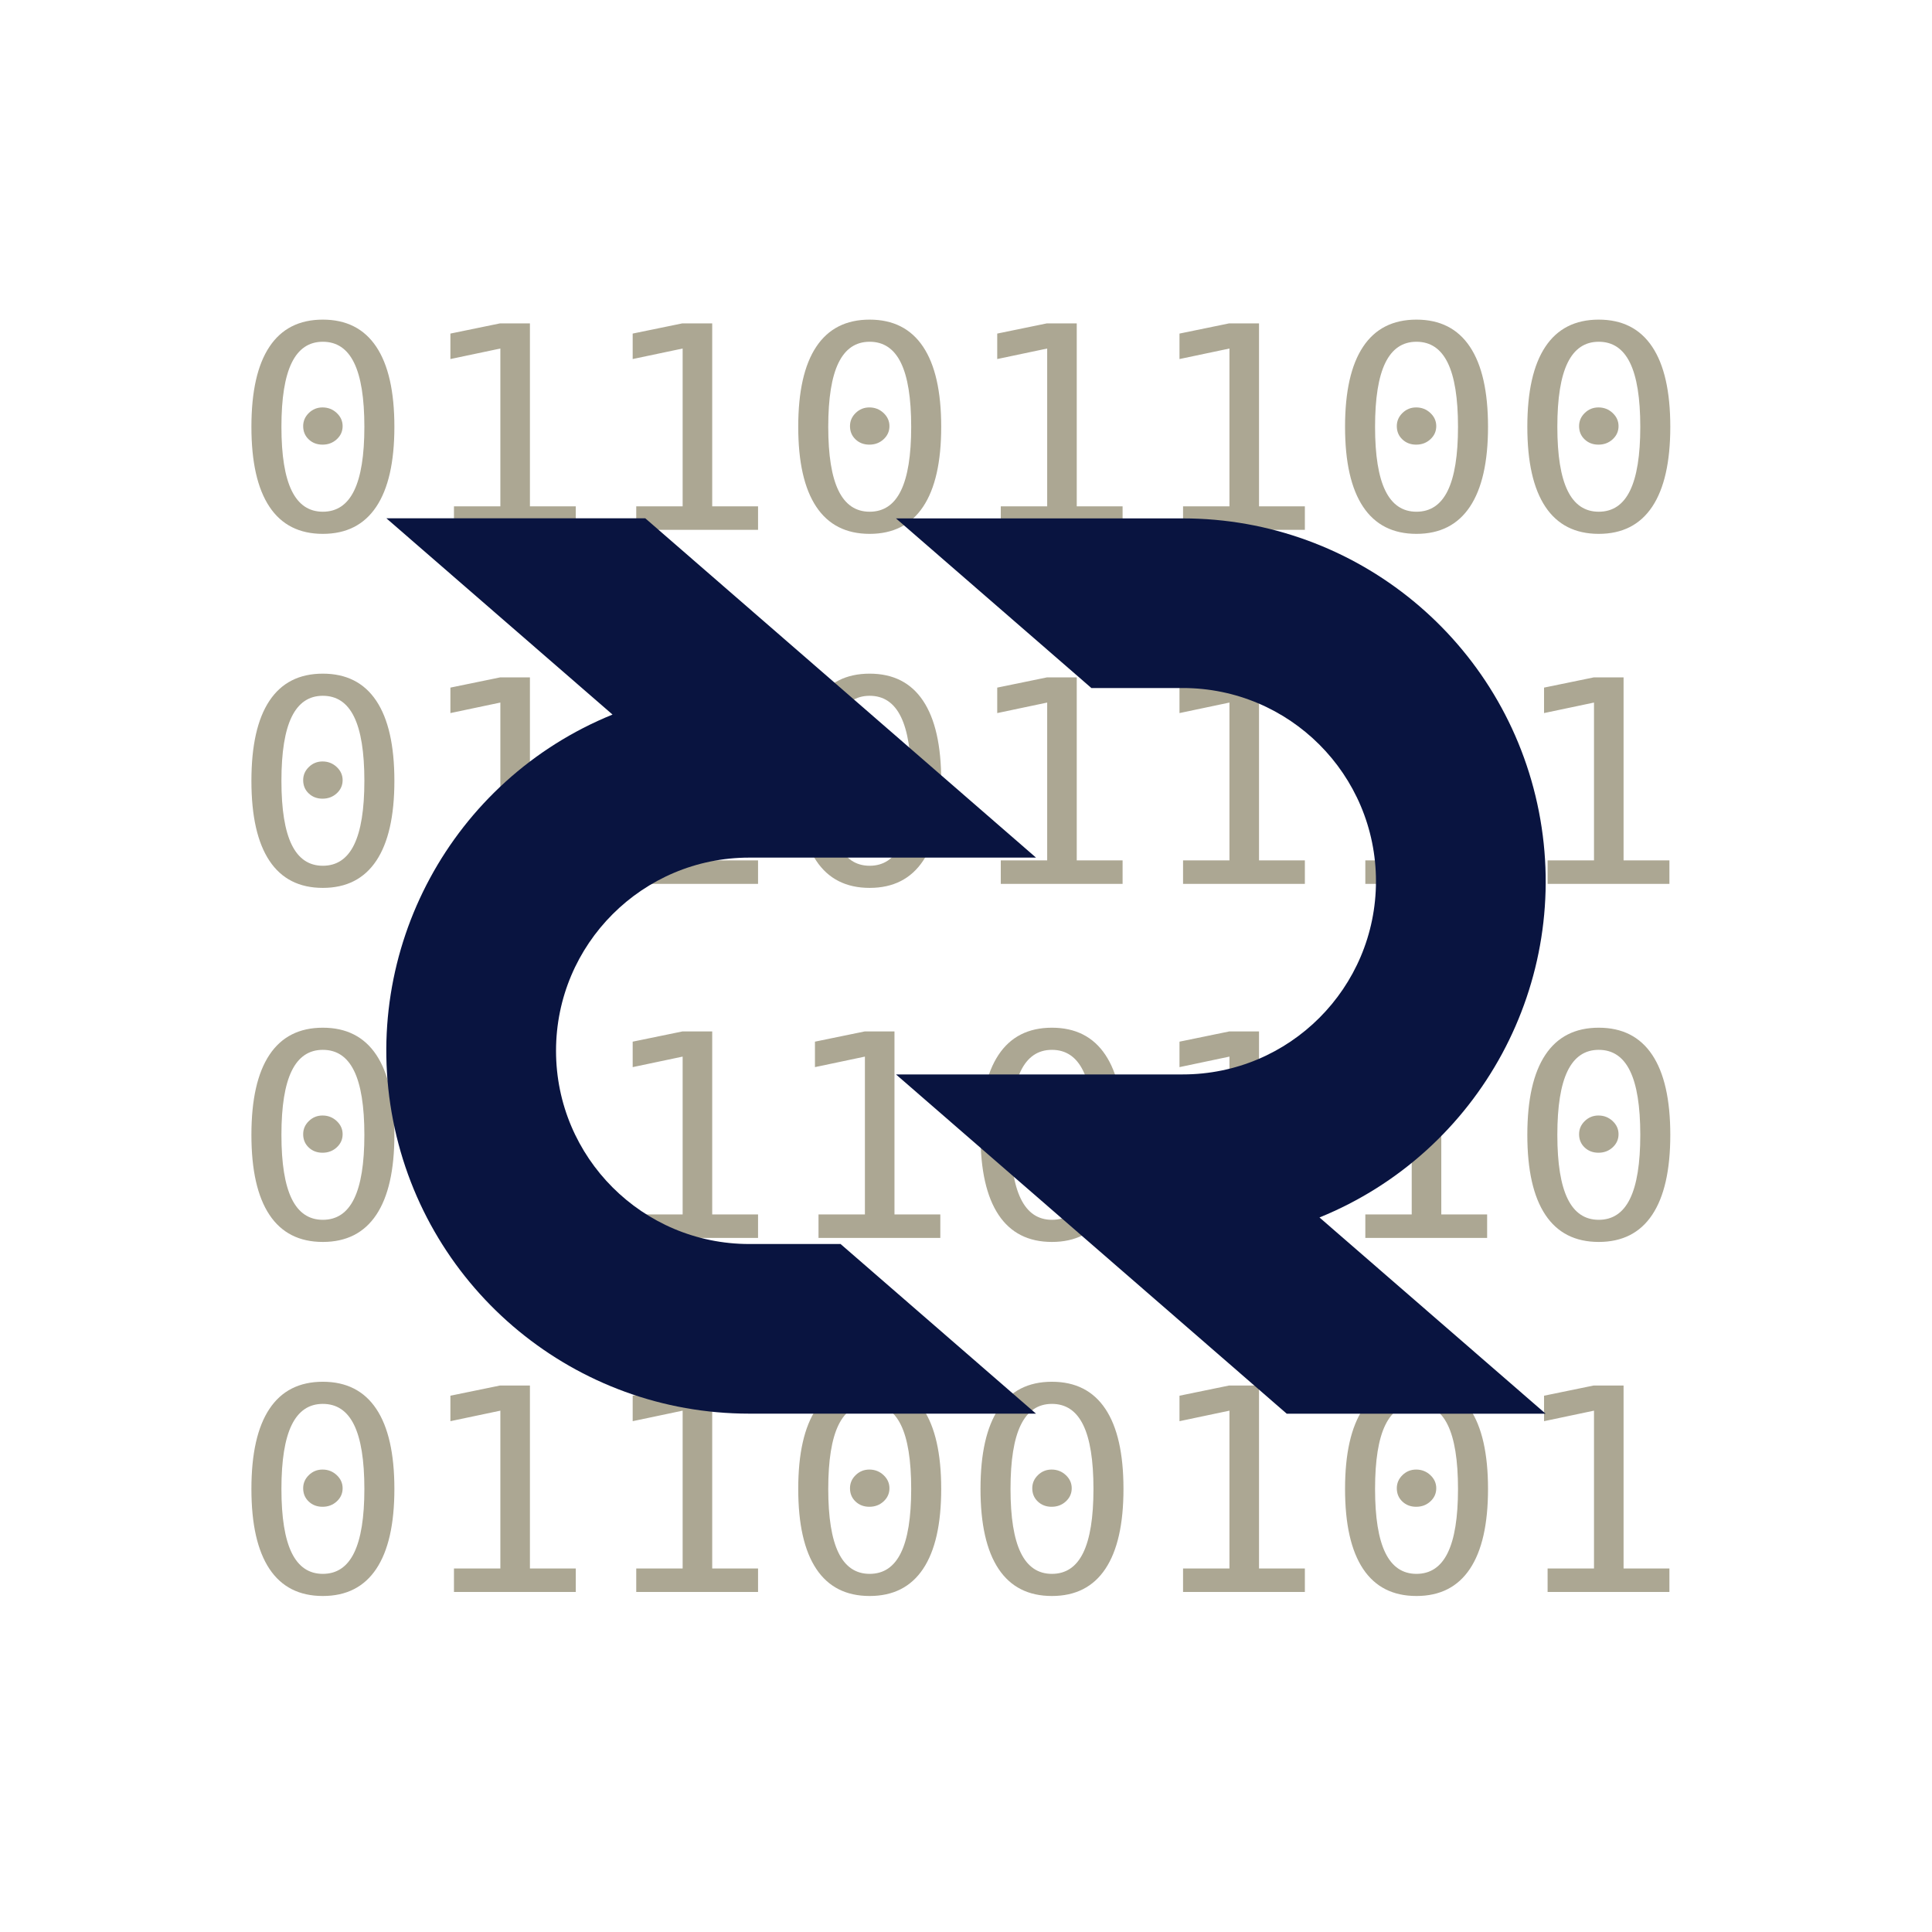
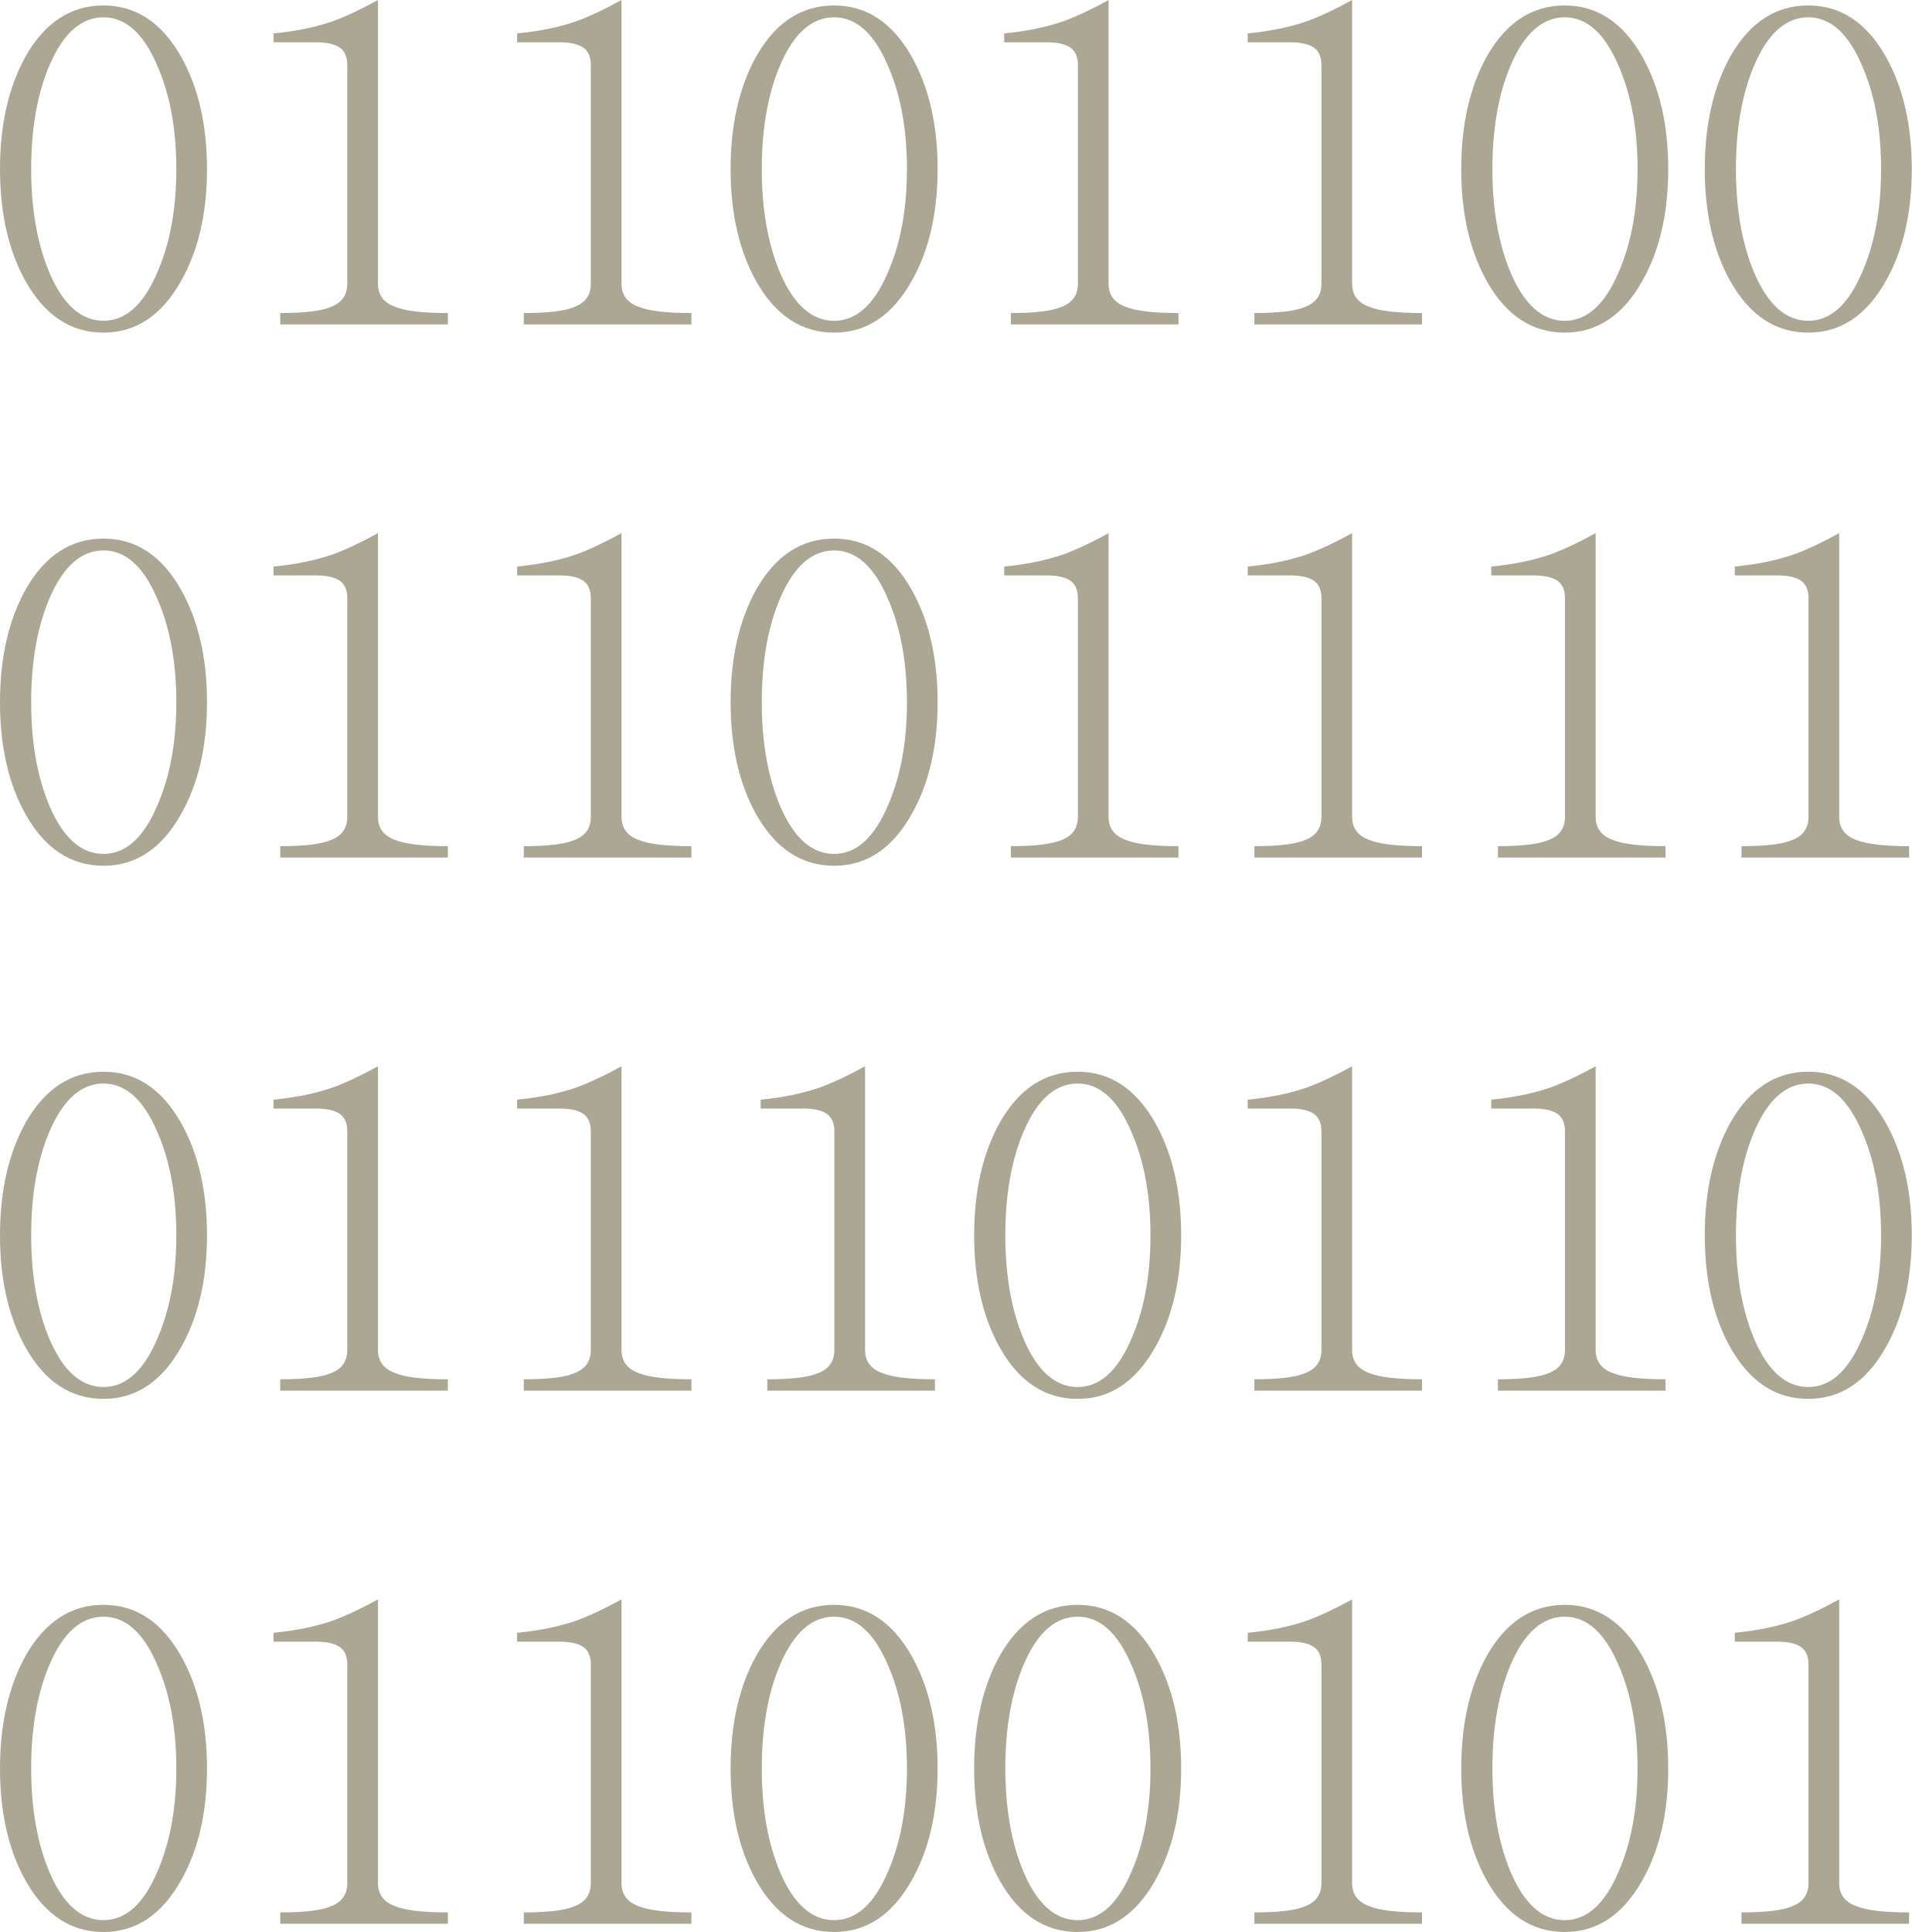
- <svg xmlns="http://www.w3.org/2000/svg" viewBox="0 0 500 500" data-name="Layer 1" id="Layer_1">
-   <defs id="defs4">
-     <style id="style2">.cls-1{fill:#091440}</style>
+ <svg xmlns="http://www.w3.org/2000/svg" xml:space="preserve" width="100%" height="100%" version="1.1" style="shape-rendering:geometricPrecision; text-rendering:geometricPrecision; image-rendering:optimizeQuality; fill-rule:evenodd; clip-rule:evenodd" viewBox="0 0 13806.23 13952.99">
+   <defs>
+     <style type="text/css">
+    
+     .fil0 {fill:#ACA793;fill-rule:nonzero}
+    
+   </style>
  </defs>
-   <g transform="matrix(.60842 0 0 .5692 28.72 -60.293)" id="layer1" fill="#aca793">
-     <text style="line-height:0%;-inkscape-font-specification:'Lato Semi-Bold'" x="51.377" y="346.825" id="text4063" font-weight="600" font-family="Lato" letter-spacing="0" word-spacing="0">
-       <tspan id="tspan4065" x="51.377" y="346.825" style="line-height:1.25;-inkscape-font-specification:Monospace" font-weight="400" font-size="128.78" font-family="monospace">01101100 </tspan>
-       <tspan x="51.377" y="507.799" id="tspan4067" style="line-height:1.25;-inkscape-font-specification:Monospace" font-weight="400" font-size="128.78" font-family="monospace">01101111 </tspan>
-       <tspan x="51.377" y="668.774" id="tspan4069" style="line-height:1.25;-inkscape-font-specification:Monospace" font-weight="400" font-size="128.78" font-family="monospace">01110110 </tspan>
-       <tspan x="51.377" y="829.749" id="tspan4071" style="line-height:1.25;-inkscape-font-specification:Monospace" font-weight="400" font-size="128.78" font-family="monospace">01100101</tspan>
-     </text>
-   </g>
-   <g data-name="&lt;Group&gt;" id="_Group_">
-     <g data-name="&lt;Group&gt;" id="_Group_2">
-       <g data-name="&lt;Group&gt;" id="_Group_3">
-         <path d="M231.88 278.06h74.22a50 50 0 0 0 0-100h-23.65l-50.57-43.9h74.22a93.92 93.92 0 0 1 35.38 180.92L400 365.86h-67z" class="cls-1" data-name="&lt;Path&gt;" id="_Path_" />
-       </g>
-       <g data-name="&lt;Group&gt;" id="_Group_4">
-         <path d="M268.12 221.95H193.9a50 50 0 0 0 0 100h23.64l50.57 43.9H193.9a93.92 93.92 0 0 1-35.38-180.92L100 134.14h67z" class="cls-1" data-name="&lt;Path&gt;" id="_Path_2" />
-       </g>
-     </g>
+   <g id="Слой_x0020_1">
+     <path class="fil0" d="M747.46 39.49c-235.67,0 -422.68,122.3 -562.2,366.92 -123.7,223.23 -185.26,494.72 -185.26,814.47 0,319.76 61.56,590.15 185.26,811.19 139.52,246.81 326.53,370.21 562.2,370.21 233.33,0 419.18,-123.4 558.7,-370.21 126.05,-221.04 188.78,-491.43 188.78,-811.19 0,-319.75 -62.73,-591.24 -188.78,-814.47 -139.52,-244.62 -325.37,-366.92 -558.7,-366.92zm0 85.56c158.3,0 286.68,114.08 385.18,341.69 93.79,210.61 140.7,461.81 140.7,754.14 0,292.34 -46.91,543.53 -140.7,754.15 -98.5,227.61 -226.88,341.69 -385.18,341.69 -160.04,0 -289.6,-114.08 -388.09,-341.69 -89.7,-210.62 -134.25,-461.81 -134.25,-754.15 0,-294.52 44.55,-545.72 134.25,-754.14 98.49,-227.61 228.05,-341.69 388.09,-341.69z" />
+     <path id="1" class="fil0" d="M2023.74 2343.05l1210.61 0 0 -82.27c-180.57,0 -307.78,-14.81 -381.06,-44.98 -82.67,-30.16 -123.7,-85.56 -123.7,-167.28l0 -2048.52c-120.19,66.36 -229.23,117.92 -328.3,154.12 -125.46,43.32 -267.92,71.85 -425.63,87.2l0 64.17 305.44 0c75.63,0 131.91,12.07 168.25,35.65 39.29,25.23 58.63,68.56 58.63,128.34l0 1579.04c0,81.72 -38.69,137.12 -116.66,167.28 -68.6,30.17 -191.12,44.98 -367.58,44.98l0 82.27z" />
+     <path id="2" class="fil0" d="M3782.5 2343.05l1210.6 0 0 -82.27c-180.56,0 -307.77,-14.81 -381.06,-44.98 -82.66,-30.16 -123.7,-85.56 -123.7,-167.28l0 -2048.52c-120.19,66.36 -229.22,117.92 -328.3,154.12 -125.45,43.32 -267.92,71.85 -425.62,87.2l0 64.17 305.43 0c75.64,0 131.92,12.07 168.26,35.65 39.28,25.23 58.63,68.56 58.63,128.34l0 1579.04c0,81.72 -38.7,137.12 -116.66,167.28 -68.6,30.17 -191.13,44.98 -367.58,44.98l0 82.27z" />
+     <path id="3" class="fil0" d="M6023.73 39.49c-235.67,0 -422.68,122.3 -562.21,366.92 -123.7,223.23 -185.26,494.72 -185.26,814.47 0,319.76 61.56,590.15 185.26,811.19 139.53,246.81 326.54,370.21 562.21,370.21 233.33,0 419.18,-123.4 558.7,-370.21 126.04,-221.04 188.78,-491.43 188.78,-811.19 0,-319.75 -62.74,-591.24 -188.78,-814.47 -139.52,-244.62 -325.37,-366.92 -558.7,-366.92zm0 85.56c158.29,0 286.68,114.08 385.17,341.69 93.8,210.61 140.7,461.81 140.7,754.14 0,292.34 -46.9,543.53 -140.7,754.15 -98.49,227.61 -226.88,341.69 -385.17,341.69 -160.05,0 -289.61,-114.08 -388.09,-341.69 -89.71,-210.62 -134.26,-461.81 -134.26,-754.15 0,-294.52 44.55,-545.72 134.26,-754.14 98.48,-227.61 228.04,-341.69 388.09,-341.69z" />
+     <path id="4" class="fil0" d="M7300.01 2343.05l1210.6 0 0 -82.27c-180.56,0 -307.77,-14.81 -381.06,-44.98 -82.66,-30.16 -123.7,-85.56 -123.7,-167.28l0 -2048.52c-120.19,66.36 -229.22,117.92 -328.3,154.12 -125.45,43.32 -267.92,71.85 -425.62,87.2l0 64.17 305.43 0c75.64,0 131.92,12.07 168.26,35.65 39.28,25.23 58.63,68.56 58.63,128.34l0 1579.04c0,81.72 -38.7,137.12 -116.66,167.28 -68.6,30.17 -191.13,44.98 -367.58,44.98l0 82.27z" />
+     <path id="5" class="fil0" d="M9058.76 2343.05l1210.61 0 0 -82.27c-180.57,0 -307.78,-14.81 -381.06,-44.98 -82.67,-30.16 -123.7,-85.56 -123.7,-167.28l0 -2048.52c-120.19,66.36 -229.23,117.92 -328.3,154.12 -125.46,43.32 -267.92,71.85 -425.63,87.2l0 64.17 305.44 0c75.63,0 131.91,12.07 168.25,35.65 39.29,25.23 58.63,68.56 58.63,128.34l0 1579.04c0,81.72 -38.69,137.12 -116.66,167.28 -68.6,30.17 -191.12,44.98 -367.58,44.98l0 82.27z" />
+     <path id="6" class="fil0" d="M11299.99 39.49c-235.66,0 -422.68,122.3 -562.2,366.92 -123.7,223.23 -185.26,494.72 -185.26,814.47 0,319.76 61.56,590.15 185.26,811.19 139.52,246.81 326.54,370.21 562.2,370.21 233.33,0 419.18,-123.4 558.7,-370.21 126.05,-221.04 188.78,-491.43 188.78,-811.19 0,-319.75 -62.73,-591.24 -188.78,-814.47 -139.52,-244.62 -325.37,-366.92 -558.7,-366.92zm0 85.56c158.3,0 286.68,114.08 385.18,341.69 93.8,210.61 140.7,461.81 140.7,754.14 0,292.34 -46.9,543.53 -140.7,754.15 -98.5,227.61 -226.88,341.69 -385.18,341.69 -160.04,0 -289.6,-114.08 -388.09,-341.69 -89.7,-210.62 -134.25,-461.81 -134.25,-754.15 0,-294.52 44.55,-545.72 134.25,-754.14 98.49,-227.61 228.05,-341.69 388.09,-341.69z" />
+     <path id="7" class="fil0" d="M13058.75 39.49c-235.67,0 -422.68,122.3 -562.21,366.92 -123.7,223.23 -185.26,494.72 -185.26,814.47 0,319.76 61.56,590.15 185.26,811.19 139.53,246.81 326.54,370.21 562.21,370.21 233.33,0 419.18,-123.4 558.7,-370.21 126.04,-221.04 188.78,-491.43 188.78,-811.19 0,-319.75 -62.74,-591.24 -188.78,-814.47 -139.52,-244.62 -325.37,-366.92 -558.7,-366.92zm0 85.56c158.29,0 286.68,114.08 385.17,341.69 93.8,210.61 140.7,461.81 140.7,754.14 0,292.34 -46.9,543.53 -140.7,754.15 -98.49,227.61 -226.88,341.69 -385.17,341.69 -160.05,0 -289.61,-114.08 -388.09,-341.69 -89.71,-210.62 -134.26,-461.81 -134.26,-754.15 0,-294.52 44.55,-545.72 134.26,-754.14 98.48,-227.61 228.04,-341.69 388.09,-341.69z" />
+     <path id="8" class="fil0" d="M747.46 3889.73c-235.67,0 -422.68,122.3 -562.2,366.92 -123.7,223.23 -185.26,494.72 -185.26,814.47 0,319.76 61.56,590.15 185.26,811.19 139.52,246.81 326.53,370.21 562.2,370.21 233.33,0 419.18,-123.4 558.7,-370.21 126.05,-221.04 188.78,-491.43 188.78,-811.19 0,-319.75 -62.73,-591.24 -188.78,-814.47 -139.52,-244.62 -325.37,-366.92 -558.7,-366.92zm0 85.56c158.3,0 286.68,114.08 385.18,341.69 93.79,210.61 140.7,461.81 140.7,754.14 0,292.34 -46.91,543.53 -140.7,754.15 -98.5,227.61 -226.88,341.69 -385.18,341.69 -160.04,0 -289.6,-114.08 -388.09,-341.69 -89.7,-210.62 -134.25,-461.81 -134.25,-754.15 0,-294.52 44.55,-545.72 134.25,-754.14 98.49,-227.61 228.05,-341.69 388.09,-341.69z" />
+     <path id="9" class="fil0" d="M2023.74 6193.29l1210.61 0 0 -82.27c-180.57,0 -307.78,-14.81 -381.06,-44.98 -82.67,-30.16 -123.7,-85.56 -123.7,-167.28l0 -2048.52c-120.19,66.36 -229.23,117.92 -328.3,154.12 -125.46,43.32 -267.92,71.85 -425.63,87.2l0 64.17 305.44 0c75.63,0 131.91,12.07 168.25,35.65 39.29,25.23 58.63,68.56 58.63,128.34l0 1579.04c0,81.72 -38.69,137.12 -116.66,167.28 -68.6,30.17 -191.12,44.98 -367.58,44.98l0 82.27z" />
+     <path id="10" class="fil0" d="M3782.5 6193.29l1210.6 0 0 -82.27c-180.56,0 -307.77,-14.81 -381.06,-44.98 -82.66,-30.16 -123.7,-85.56 -123.7,-167.28l0 -2048.52c-120.19,66.36 -229.22,117.92 -328.3,154.12 -125.45,43.32 -267.92,71.85 -425.62,87.2l0 64.17 305.43 0c75.64,0 131.92,12.07 168.26,35.65 39.28,25.23 58.63,68.56 58.63,128.34l0 1579.04c0,81.72 -38.7,137.12 -116.66,167.28 -68.6,30.17 -191.13,44.98 -367.58,44.98l0 82.27z" />
+     <path id="11" class="fil0" d="M6023.73 3889.73c-235.67,0 -422.68,122.3 -562.21,366.92 -123.7,223.23 -185.26,494.72 -185.26,814.47 0,319.76 61.56,590.15 185.26,811.19 139.53,246.81 326.54,370.21 562.21,370.21 233.33,0 419.18,-123.4 558.7,-370.21 126.04,-221.04 188.78,-491.43 188.78,-811.19 0,-319.75 -62.74,-591.24 -188.78,-814.47 -139.52,-244.62 -325.37,-366.92 -558.7,-366.92zm0 85.56c158.29,0 286.68,114.08 385.17,341.69 93.8,210.61 140.7,461.81 140.7,754.14 0,292.34 -46.9,543.53 -140.7,754.15 -98.49,227.61 -226.88,341.69 -385.17,341.69 -160.05,0 -289.61,-114.08 -388.09,-341.69 -89.71,-210.62 -134.26,-461.81 -134.26,-754.15 0,-294.52 44.55,-545.72 134.26,-754.14 98.48,-227.61 228.04,-341.69 388.09,-341.69z" />
+     <path id="12" class="fil0" d="M7300.01 6193.29l1210.6 0 0 -82.27c-180.56,0 -307.77,-14.81 -381.06,-44.98 -82.66,-30.16 -123.7,-85.56 -123.7,-167.28l0 -2048.52c-120.19,66.36 -229.22,117.92 -328.3,154.12 -125.45,43.32 -267.92,71.85 -425.62,87.2l0 64.17 305.43 0c75.64,0 131.92,12.07 168.26,35.65 39.28,25.23 58.63,68.56 58.63,128.34l0 1579.04c0,81.72 -38.7,137.12 -116.66,167.28 -68.6,30.17 -191.13,44.98 -367.58,44.98l0 82.27z" />
+     <path id="13" class="fil0" d="M9058.76 6193.29l1210.61 0 0 -82.27c-180.57,0 -307.78,-14.81 -381.06,-44.98 -82.67,-30.16 -123.7,-85.56 -123.7,-167.28l0 -2048.52c-120.19,66.36 -229.23,117.92 -328.3,154.12 -125.46,43.32 -267.92,71.85 -425.63,87.2l0 64.17 305.44 0c75.63,0 131.91,12.07 168.25,35.65 39.29,25.23 58.63,68.56 58.63,128.34l0 1579.04c0,81.72 -38.69,137.12 -116.66,167.28 -68.6,30.17 -191.12,44.98 -367.58,44.98l0 82.27z" />
+     <path id="14" class="fil0" d="M10817.52 6193.29l1210.6 0 0 -82.27c-180.56,0 -307.77,-14.81 -381.06,-44.98 -82.66,-30.16 -123.7,-85.56 -123.7,-167.28l0 -2048.52c-120.19,66.36 -229.22,117.92 -328.3,154.12 -125.45,43.32 -267.92,71.85 -425.62,87.2l0 64.17 305.44 0c75.63,0 131.91,12.07 168.25,35.65 39.28,25.23 58.63,68.56 58.63,128.34l0 1579.04c0,81.72 -38.7,137.12 -116.66,167.28 -68.6,30.17 -191.13,44.98 -367.58,44.98l0 82.27z" />
+     <path id="15" class="fil0" d="M12576.27 6193.29l1210.61 0 0 -82.27c-180.57,0 -307.78,-14.81 -381.06,-44.98 -82.67,-30.16 -123.7,-85.56 -123.7,-167.28l0 -2048.52c-120.19,66.36 -229.23,117.92 -328.3,154.12 -125.46,43.32 -267.92,71.85 -425.63,87.2l0 64.17 305.44 0c75.64,0 131.91,12.07 168.25,35.65 39.29,25.23 58.63,68.56 58.63,128.34l0 1579.04c0,81.72 -38.69,137.12 -116.66,167.28 -68.6,30.17 -191.12,44.98 -367.58,44.98l0 82.27z" />
+     <path id="16" class="fil0" d="M747.46 7739.96c-235.67,0 -422.68,122.3 -562.2,366.92 -123.7,223.23 -185.26,494.72 -185.26,814.47 0,319.76 61.56,590.15 185.26,811.19 139.52,246.81 326.53,370.21 562.2,370.21 233.33,0 419.18,-123.4 558.7,-370.21 126.05,-221.04 188.78,-491.43 188.78,-811.19 0,-319.75 -62.73,-591.24 -188.78,-814.47 -139.52,-244.62 -325.37,-366.92 -558.7,-366.92zm0 85.56c158.3,0 286.68,114.08 385.18,341.69 93.79,210.61 140.7,461.81 140.7,754.14 0,292.34 -46.91,543.53 -140.7,754.15 -98.5,227.61 -226.88,341.69 -385.18,341.69 -160.04,0 -289.6,-114.08 -388.09,-341.69 -89.7,-210.62 -134.25,-461.81 -134.25,-754.15 0,-294.52 44.55,-545.72 134.25,-754.14 98.49,-227.61 228.05,-341.69 388.09,-341.69z" />
+     <path id="17" class="fil0" d="M2023.74 10043.52l1210.61 0 0 -82.27c-180.57,0 -307.78,-14.81 -381.06,-44.98 -82.67,-30.16 -123.7,-85.56 -123.7,-167.28l0 -2048.52c-120.19,66.36 -229.23,117.92 -328.3,154.12 -125.46,43.32 -267.92,71.85 -425.63,87.2l0 64.17 305.44 0c75.63,0 131.91,12.07 168.25,35.65 39.29,25.23 58.63,68.56 58.63,128.34l0 1579.04c0,81.72 -38.69,137.12 -116.66,167.28 -68.6,30.17 -191.12,44.98 -367.58,44.98l0 82.27z" />
+     <path id="18" class="fil0" d="M3782.5 10043.52l1210.6 0 0 -82.27c-180.56,0 -307.77,-14.81 -381.06,-44.98 -82.66,-30.16 -123.7,-85.56 -123.7,-167.28l0 -2048.52c-120.19,66.36 -229.22,117.92 -328.3,154.12 -125.45,43.32 -267.92,71.85 -425.62,87.2l0 64.17 305.43 0c75.64,0 131.92,12.07 168.26,35.65 39.28,25.23 58.63,68.56 58.63,128.34l0 1579.04c0,81.72 -38.7,137.12 -116.66,167.28 -68.6,30.17 -191.13,44.98 -367.58,44.98l0 82.27z" />
+     <path id="19" class="fil0" d="M5541.25 10043.52l1210.61 0 0 -82.27c-180.57,0 -307.78,-14.81 -381.06,-44.98 -82.67,-30.16 -123.7,-85.56 -123.7,-167.28l0 -2048.52c-120.19,66.36 -229.23,117.92 -328.3,154.12 -125.46,43.32 -267.92,71.85 -425.63,87.2l0 64.17 305.44 0c75.63,0 131.91,12.07 168.25,35.65 39.29,25.23 58.63,68.56 58.63,128.34l0 1579.04c0,81.72 -38.69,137.12 -116.66,167.28 -68.6,30.17 -191.12,44.98 -367.58,44.98l0 82.27z" />
+     <path id="20" class="fil0" d="M7782.48 7739.96c-235.67,0 -422.68,122.3 -562.2,366.92 -123.7,223.23 -185.26,494.72 -185.26,814.47 0,319.76 61.56,590.15 185.26,811.19 139.52,246.81 326.53,370.21 562.2,370.21 233.33,0 419.18,-123.4 558.7,-370.21 126.05,-221.04 188.78,-491.43 188.78,-811.19 0,-319.75 -62.73,-591.24 -188.78,-814.47 -139.52,-244.62 -325.37,-366.92 -558.7,-366.92zm0 85.56c158.3,0 286.68,114.08 385.18,341.69 93.79,210.61 140.7,461.81 140.7,754.14 0,292.34 -46.91,543.53 -140.7,754.15 -98.5,227.61 -226.88,341.69 -385.18,341.69 -160.04,0 -289.6,-114.08 -388.09,-341.69 -89.7,-210.62 -134.25,-461.81 -134.25,-754.15 0,-294.52 44.55,-545.72 134.25,-754.14 98.49,-227.61 228.05,-341.69 388.09,-341.69z" />
+     <path id="21" class="fil0" d="M9058.76 10043.52l1210.61 0 0 -82.27c-180.57,0 -307.78,-14.81 -381.06,-44.98 -82.67,-30.16 -123.7,-85.56 -123.7,-167.28l0 -2048.52c-120.19,66.36 -229.23,117.92 -328.3,154.12 -125.46,43.32 -267.92,71.85 -425.63,87.2l0 64.17 305.44 0c75.63,0 131.91,12.07 168.25,35.65 39.29,25.23 58.63,68.56 58.63,128.34l0 1579.04c0,81.72 -38.69,137.12 -116.66,167.28 -68.6,30.17 -191.12,44.98 -367.58,44.98l0 82.27z" />
+     <path id="22" class="fil0" d="M10817.52 10043.52l1210.6 0 0 -82.27c-180.56,0 -307.77,-14.81 -381.06,-44.98 -82.66,-30.16 -123.7,-85.56 -123.7,-167.28l0 -2048.52c-120.19,66.36 -229.22,117.92 -328.3,154.12 -125.45,43.32 -267.92,71.85 -425.62,87.2l0 64.17 305.44 0c75.63,0 131.91,12.07 168.25,35.65 39.28,25.23 58.63,68.56 58.63,128.34l0 1579.04c0,81.72 -38.7,137.12 -116.66,167.28 -68.6,30.17 -191.13,44.98 -367.58,44.98l0 82.27z" />
+     <path id="23" class="fil0" d="M13058.75 7739.96c-235.67,0 -422.68,122.3 -562.21,366.92 -123.7,223.23 -185.26,494.72 -185.26,814.47 0,319.76 61.56,590.15 185.26,811.19 139.53,246.81 326.54,370.21 562.21,370.21 233.33,0 419.18,-123.4 558.7,-370.21 126.04,-221.04 188.78,-491.43 188.78,-811.19 0,-319.75 -62.74,-591.24 -188.78,-814.47 -139.52,-244.62 -325.37,-366.92 -558.7,-366.92zm0 85.56c158.29,0 286.68,114.08 385.17,341.69 93.8,210.61 140.7,461.81 140.7,754.14 0,292.34 -46.9,543.53 -140.7,754.15 -98.49,227.61 -226.88,341.69 -385.17,341.69 -160.05,0 -289.61,-114.08 -388.09,-341.69 -89.71,-210.62 -134.26,-461.81 -134.26,-754.15 0,-294.52 44.55,-545.72 134.26,-754.14 98.48,-227.61 228.04,-341.69 388.09,-341.69z" />
+     <path id="24" class="fil0" d="M747.46 11590.2c-235.67,0 -422.68,122.3 -562.2,366.92 -123.7,223.23 -185.26,494.72 -185.26,814.47 0,319.76 61.56,590.15 185.26,811.19 139.52,246.81 326.53,370.21 562.2,370.21 233.33,0 419.18,-123.4 558.7,-370.21 126.05,-221.04 188.78,-491.43 188.78,-811.19 0,-319.75 -62.73,-591.24 -188.78,-814.47 -139.52,-244.62 -325.37,-366.92 -558.7,-366.92zm0 85.56c158.3,0 286.68,114.08 385.18,341.69 93.79,210.61 140.7,461.81 140.7,754.14 0,292.34 -46.91,543.53 -140.7,754.15 -98.5,227.61 -226.88,341.69 -385.18,341.69 -160.04,0 -289.6,-114.08 -388.09,-341.69 -89.7,-210.62 -134.25,-461.81 -134.25,-754.15 0,-294.52 44.55,-545.72 134.25,-754.14 98.49,-227.61 228.05,-341.69 388.09,-341.69z" />
+     <path id="25" class="fil0" d="M2023.74 13893.76l1210.61 0 0 -82.27c-180.57,0 -307.78,-14.81 -381.06,-44.98 -82.67,-30.16 -123.7,-85.56 -123.7,-167.28l0 -2048.52c-120.19,66.36 -229.23,117.92 -328.3,154.12 -125.46,43.32 -267.92,71.85 -425.63,87.2l0 64.17 305.44 0c75.63,0 131.91,12.07 168.25,35.65 39.29,25.23 58.63,68.56 58.63,128.34l0 1579.04c0,81.72 -38.69,137.12 -116.66,167.28 -68.6,30.17 -191.12,44.98 -367.58,44.98l0 82.27z" />
+     <path id="26" class="fil0" d="M3782.5 13893.76l1210.6 0 0 -82.27c-180.56,0 -307.77,-14.81 -381.06,-44.98 -82.66,-30.16 -123.7,-85.56 -123.7,-167.28l0 -2048.52c-120.19,66.36 -229.22,117.92 -328.3,154.12 -125.45,43.32 -267.92,71.85 -425.62,87.2l0 64.17 305.43 0c75.64,0 131.92,12.07 168.26,35.65 39.28,25.23 58.63,68.56 58.63,128.34l0 1579.04c0,81.72 -38.7,137.12 -116.66,167.28 -68.6,30.17 -191.13,44.98 -367.58,44.98l0 82.27z" />
+     <path id="27" class="fil0" d="M6023.73 11590.2c-235.67,0 -422.68,122.3 -562.21,366.92 -123.7,223.23 -185.26,494.72 -185.26,814.47 0,319.76 61.56,590.15 185.26,811.19 139.53,246.81 326.54,370.21 562.21,370.21 233.33,0 419.18,-123.4 558.7,-370.21 126.04,-221.04 188.78,-491.43 188.78,-811.19 0,-319.75 -62.74,-591.24 -188.78,-814.47 -139.52,-244.62 -325.37,-366.92 -558.7,-366.92zm0 85.56c158.29,0 286.68,114.08 385.17,341.69 93.8,210.61 140.7,461.81 140.7,754.14 0,292.34 -46.9,543.53 -140.7,754.15 -98.49,227.61 -226.88,341.69 -385.17,341.69 -160.05,0 -289.61,-114.08 -388.09,-341.69 -89.71,-210.62 -134.26,-461.81 -134.26,-754.15 0,-294.52 44.55,-545.72 134.26,-754.14 98.48,-227.61 228.04,-341.69 388.09,-341.69z" />
+     <path id="28" class="fil0" d="M7782.48 11590.2c-235.67,0 -422.68,122.3 -562.2,366.92 -123.7,223.23 -185.26,494.72 -185.26,814.47 0,319.76 61.56,590.15 185.26,811.19 139.52,246.81 326.53,370.21 562.2,370.21 233.33,0 419.18,-123.4 558.7,-370.21 126.05,-221.04 188.78,-491.43 188.78,-811.19 0,-319.75 -62.73,-591.24 -188.78,-814.47 -139.52,-244.62 -325.37,-366.92 -558.7,-366.92zm0 85.56c158.3,0 286.68,114.08 385.18,341.69 93.79,210.61 140.7,461.81 140.7,754.14 0,292.34 -46.91,543.53 -140.7,754.15 -98.5,227.61 -226.88,341.69 -385.18,341.69 -160.04,0 -289.6,-114.08 -388.09,-341.69 -89.7,-210.62 -134.25,-461.81 -134.25,-754.15 0,-294.52 44.55,-545.72 134.25,-754.14 98.49,-227.61 228.05,-341.69 388.09,-341.69z" />
+     <path id="29" class="fil0" d="M9058.76 13893.76l1210.61 0 0 -82.27c-180.57,0 -307.78,-14.81 -381.06,-44.98 -82.67,-30.16 -123.7,-85.56 -123.7,-167.28l0 -2048.52c-120.19,66.36 -229.23,117.92 -328.3,154.12 -125.46,43.32 -267.92,71.85 -425.63,87.2l0 64.17 305.44 0c75.63,0 131.91,12.07 168.25,35.65 39.29,25.23 58.63,68.56 58.63,128.34l0 1579.04c0,81.72 -38.69,137.12 -116.66,167.28 -68.6,30.17 -191.12,44.98 -367.58,44.98l0 82.27z" />
+     <path id="30" class="fil0" d="M11299.99 11590.2c-235.66,0 -422.68,122.3 -562.2,366.92 -123.7,223.23 -185.26,494.72 -185.26,814.47 0,319.76 61.56,590.15 185.26,811.19 139.52,246.81 326.54,370.21 562.2,370.21 233.33,0 419.18,-123.4 558.7,-370.21 126.05,-221.04 188.78,-491.43 188.78,-811.19 0,-319.75 -62.73,-591.24 -188.78,-814.47 -139.52,-244.62 -325.37,-366.92 -558.7,-366.92zm0 85.56c158.3,0 286.68,114.08 385.18,341.69 93.8,210.61 140.7,461.81 140.7,754.14 0,292.34 -46.9,543.53 -140.7,754.15 -98.5,227.61 -226.88,341.69 -385.18,341.69 -160.04,0 -289.6,-114.08 -388.09,-341.69 -89.7,-210.62 -134.25,-461.81 -134.25,-754.15 0,-294.52 44.55,-545.72 134.25,-754.14 98.49,-227.61 228.05,-341.69 388.09,-341.69z" />
+     <path id="31" class="fil0" d="M12576.27 13893.76l1210.61 0 0 -82.27c-180.57,0 -307.78,-14.81 -381.06,-44.98 -82.67,-30.16 -123.7,-85.56 -123.7,-167.28l0 -2048.52c-120.19,66.36 -229.23,117.92 -328.3,154.12 -125.46,43.32 -267.92,71.85 -425.63,87.2l0 64.17 305.44 0c75.64,0 131.91,12.07 168.25,35.65 39.29,25.23 58.63,68.56 58.63,128.34l0 1579.04c0,81.72 -38.69,137.12 -116.66,167.28 -68.6,30.17 -191.12,44.98 -367.58,44.98l0 82.27z" />
  </g>
</svg>
